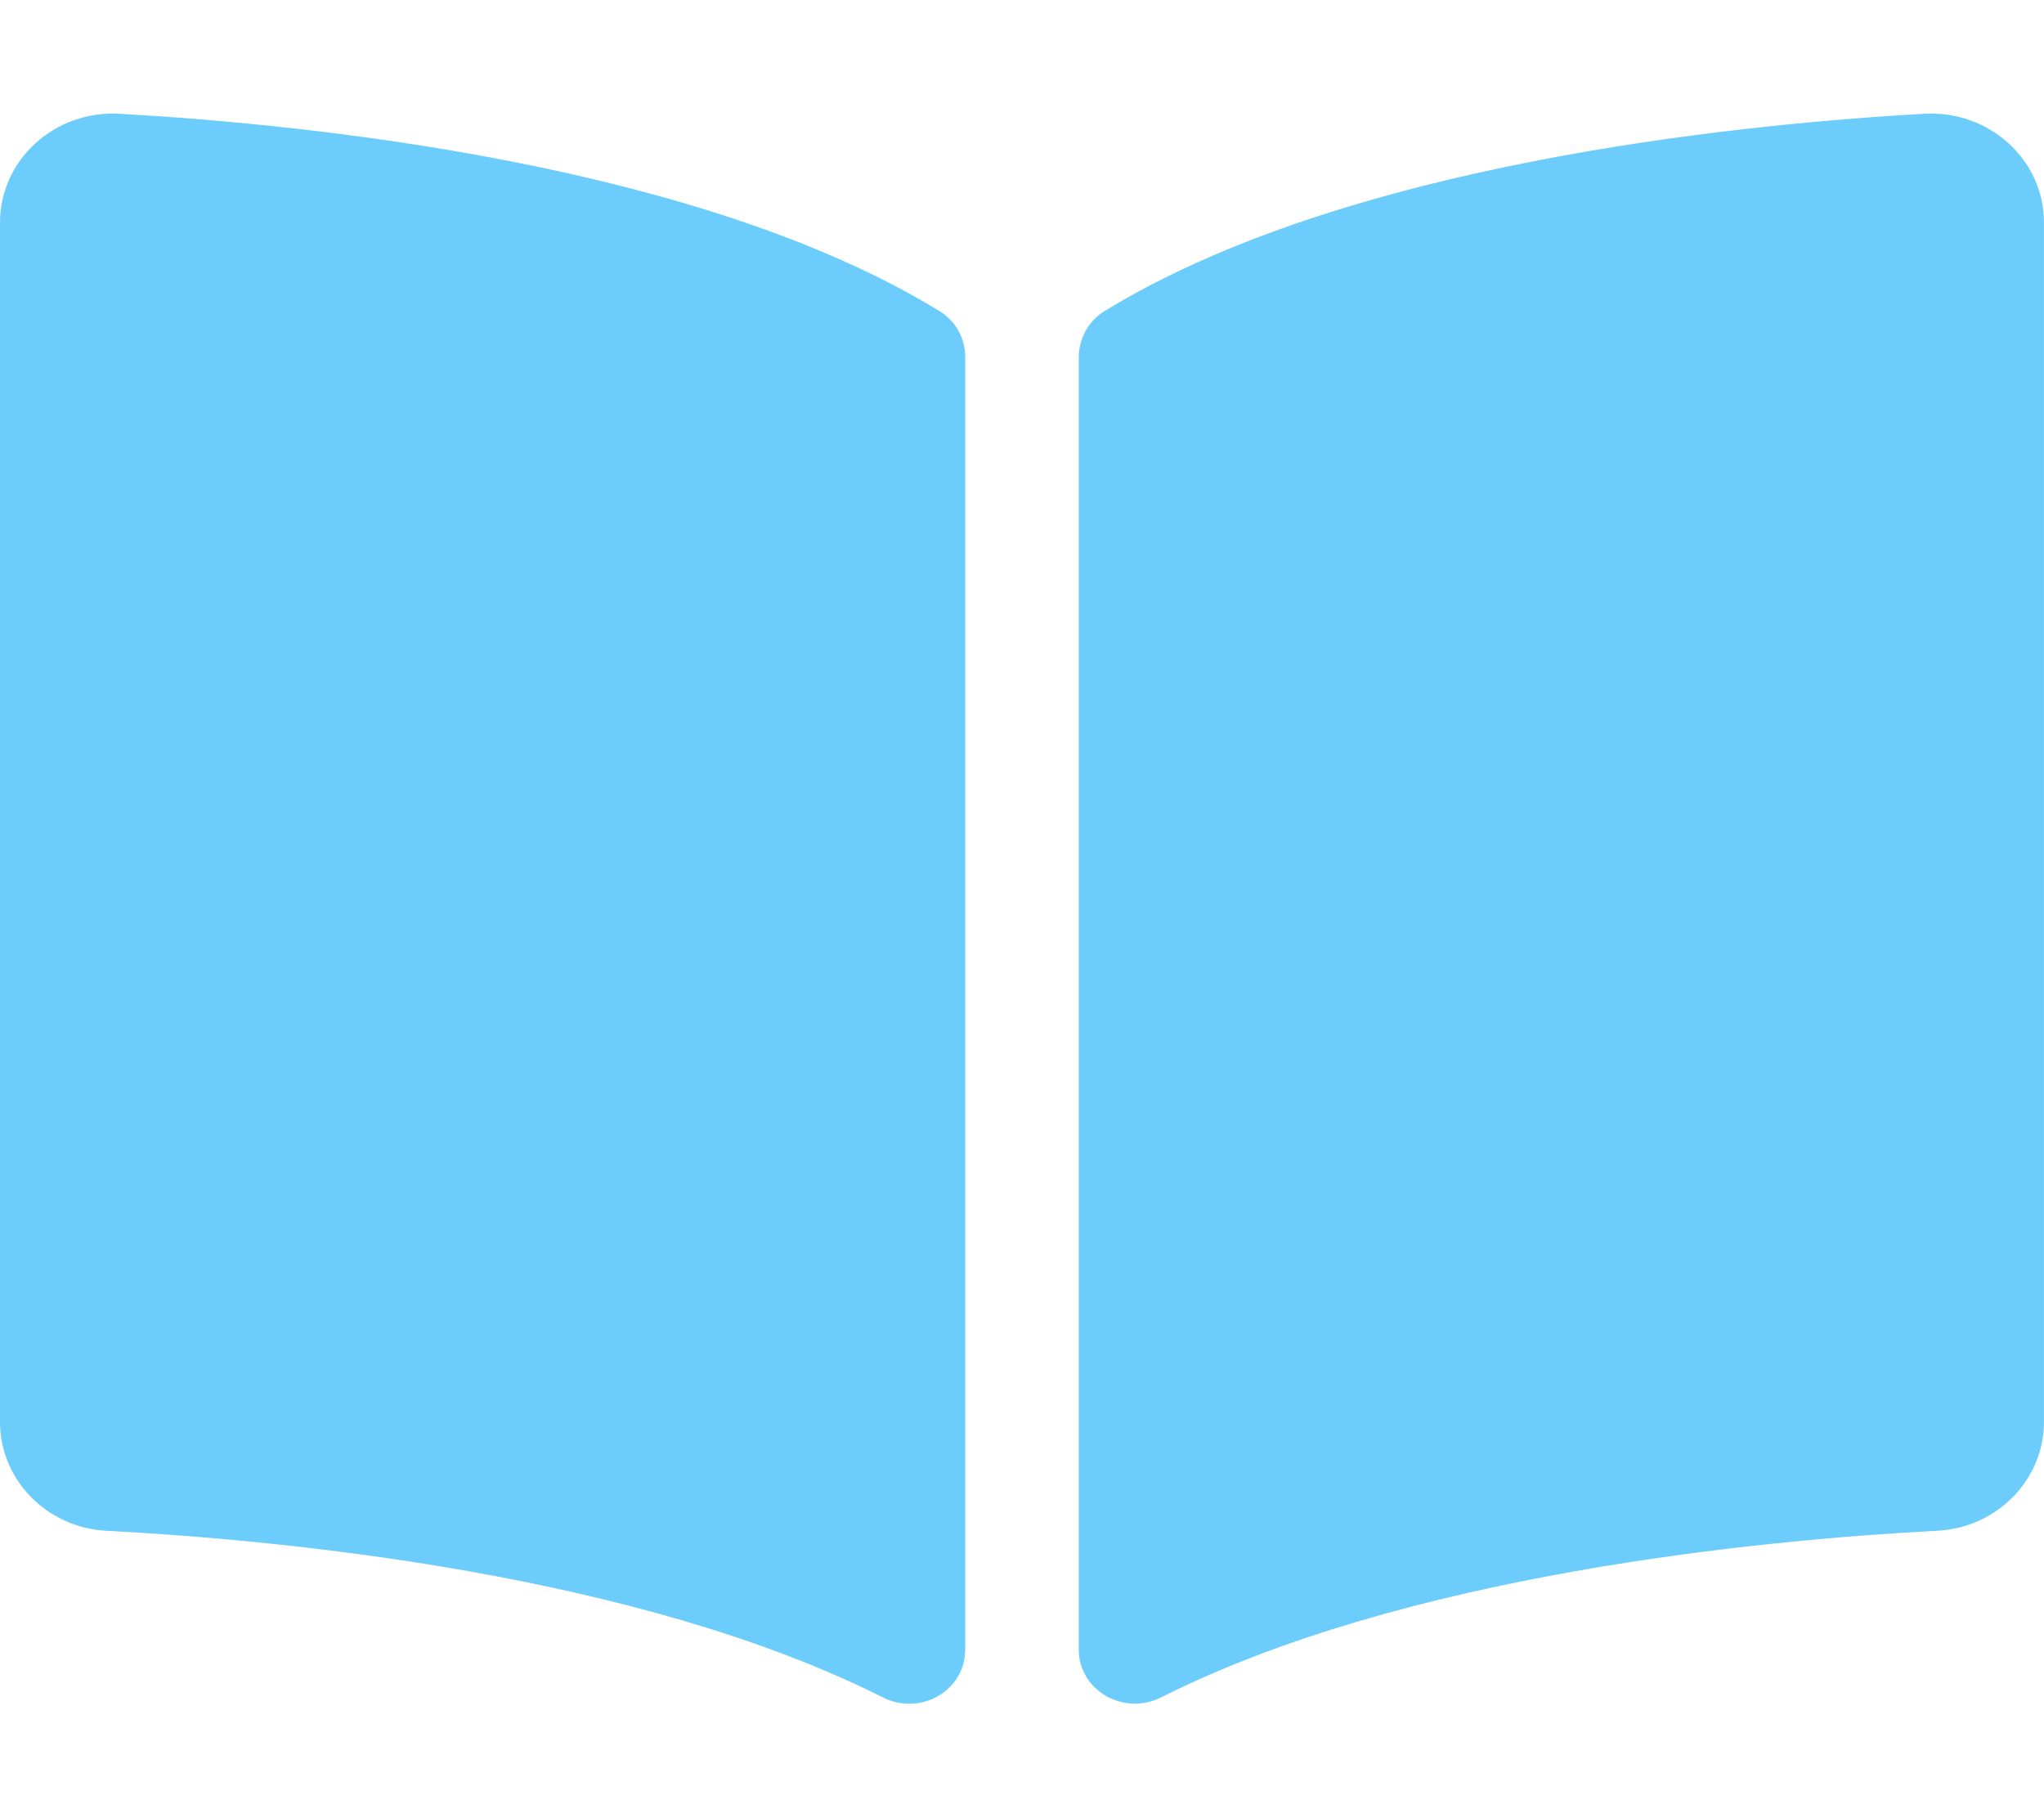
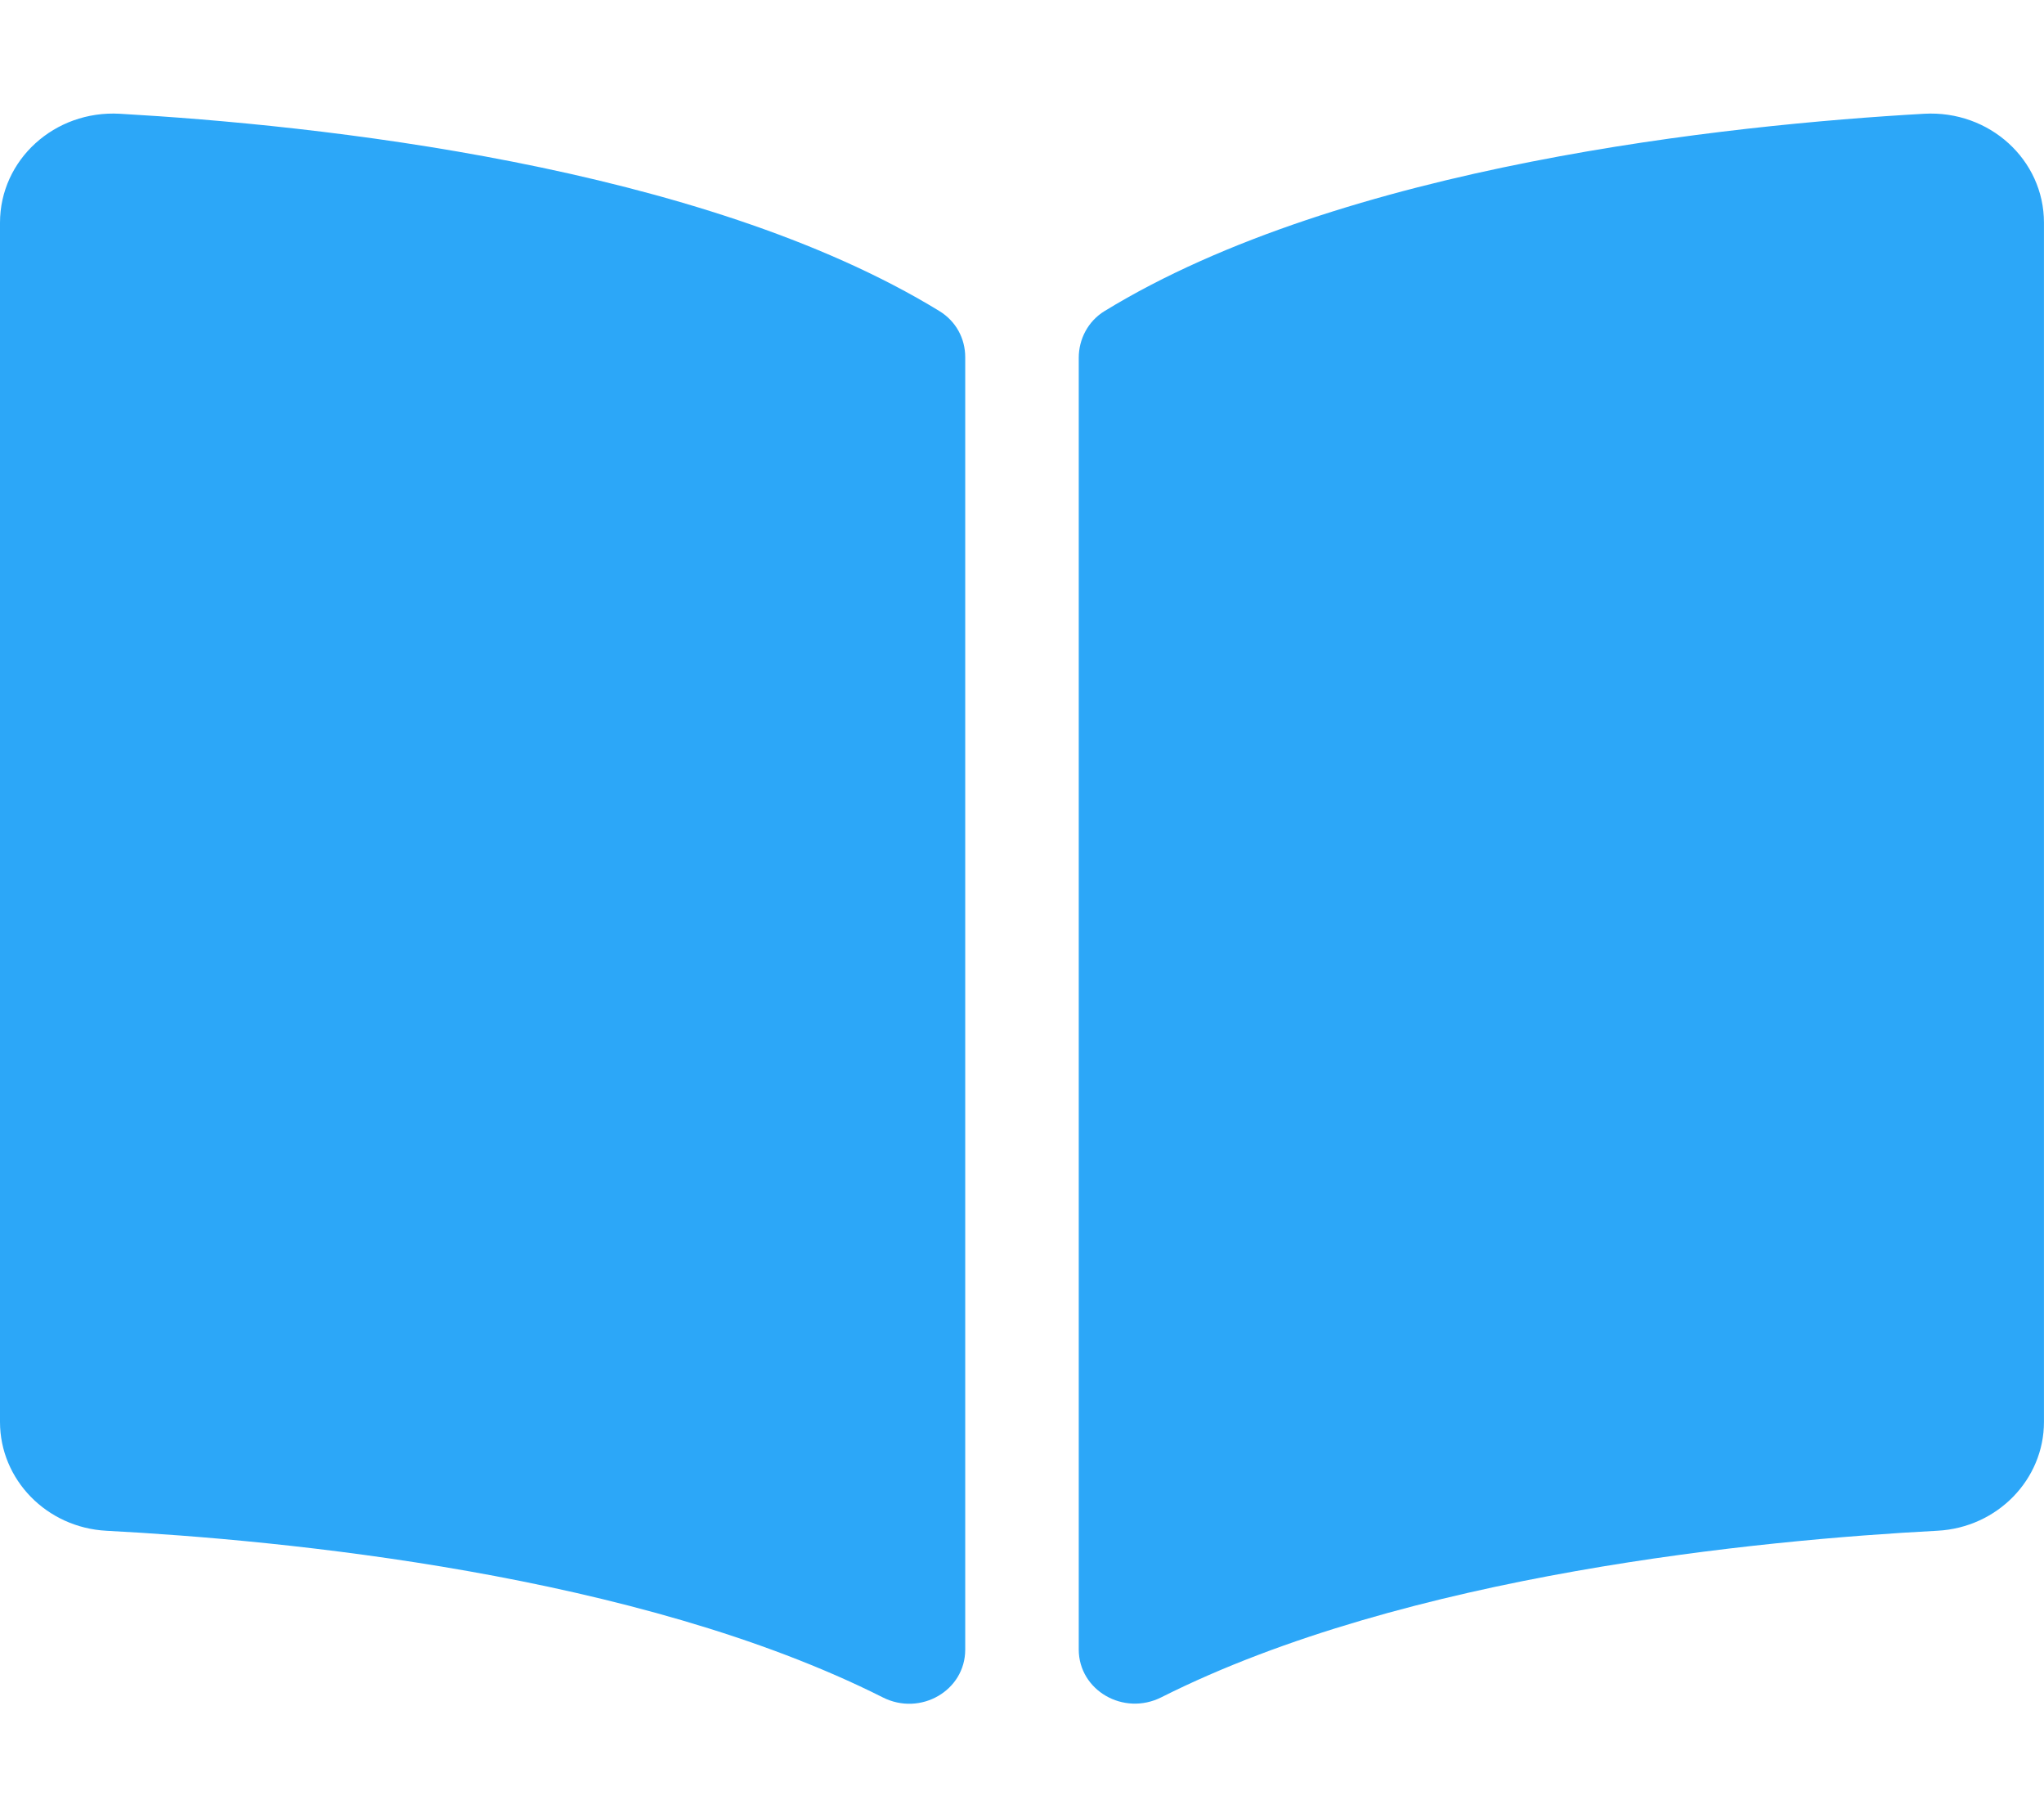
<svg xmlns="http://www.w3.org/2000/svg" aria-hidden="true" focusable="false" data-prefix="fas" data-icon="book-open" role="img" viewBox="0 0 576 512" class="svg-inline--fa fa-book-open fa-w-18 fa-7x">
-   <path fill="#6cccfc" d="M542.22 32.05c-54.8 3.11-163.72 14.43-230.96 55.59-4.64 2.84-7.27 7.89-7.27 13.17v363.87c0 11.55 12.63 18.85 23.28 13.49 69.18-34.82 169.23-44.32 218.7-46.92 16.89-.89 30.02-14.43 30.02-30.66V62.75c.01-17.71-15.35-31.74-33.77-30.7zM264.73 87.64C197.5 46.48 88.58 35.17 33.78 32.05 15.36 31.01 0 45.04 0 62.75V400.6c0 16.24 13.13 29.78 30.02 30.66 49.49 2.6 149.59 12.11 218.77 46.95 10.62 5.35 23.21-1.94 23.21-13.46V100.63c0-5.29-2.62-10.14-7.27-12.99z" class="" />
+   <path fill="#2ca7f8" d="M542.22 32.05c-54.8 3.11-163.72 14.43-230.96 55.59-4.64 2.84-7.27 7.89-7.27 13.17v363.87c0 11.55 12.63 18.85 23.28 13.49 69.18-34.82 169.23-44.32 218.7-46.92 16.89-.89 30.02-14.43 30.02-30.66V62.75c.01-17.71-15.35-31.74-33.77-30.7zM264.73 87.64C197.5 46.48 88.58 35.17 33.78 32.05 15.36 31.01 0 45.04 0 62.75V400.6c0 16.24 13.13 29.78 30.02 30.66 49.49 2.6 149.59 12.11 218.77 46.95 10.62 5.35 23.21-1.94 23.21-13.46V100.63c0-5.29-2.62-10.14-7.27-12.99z" class="" />
</svg>
